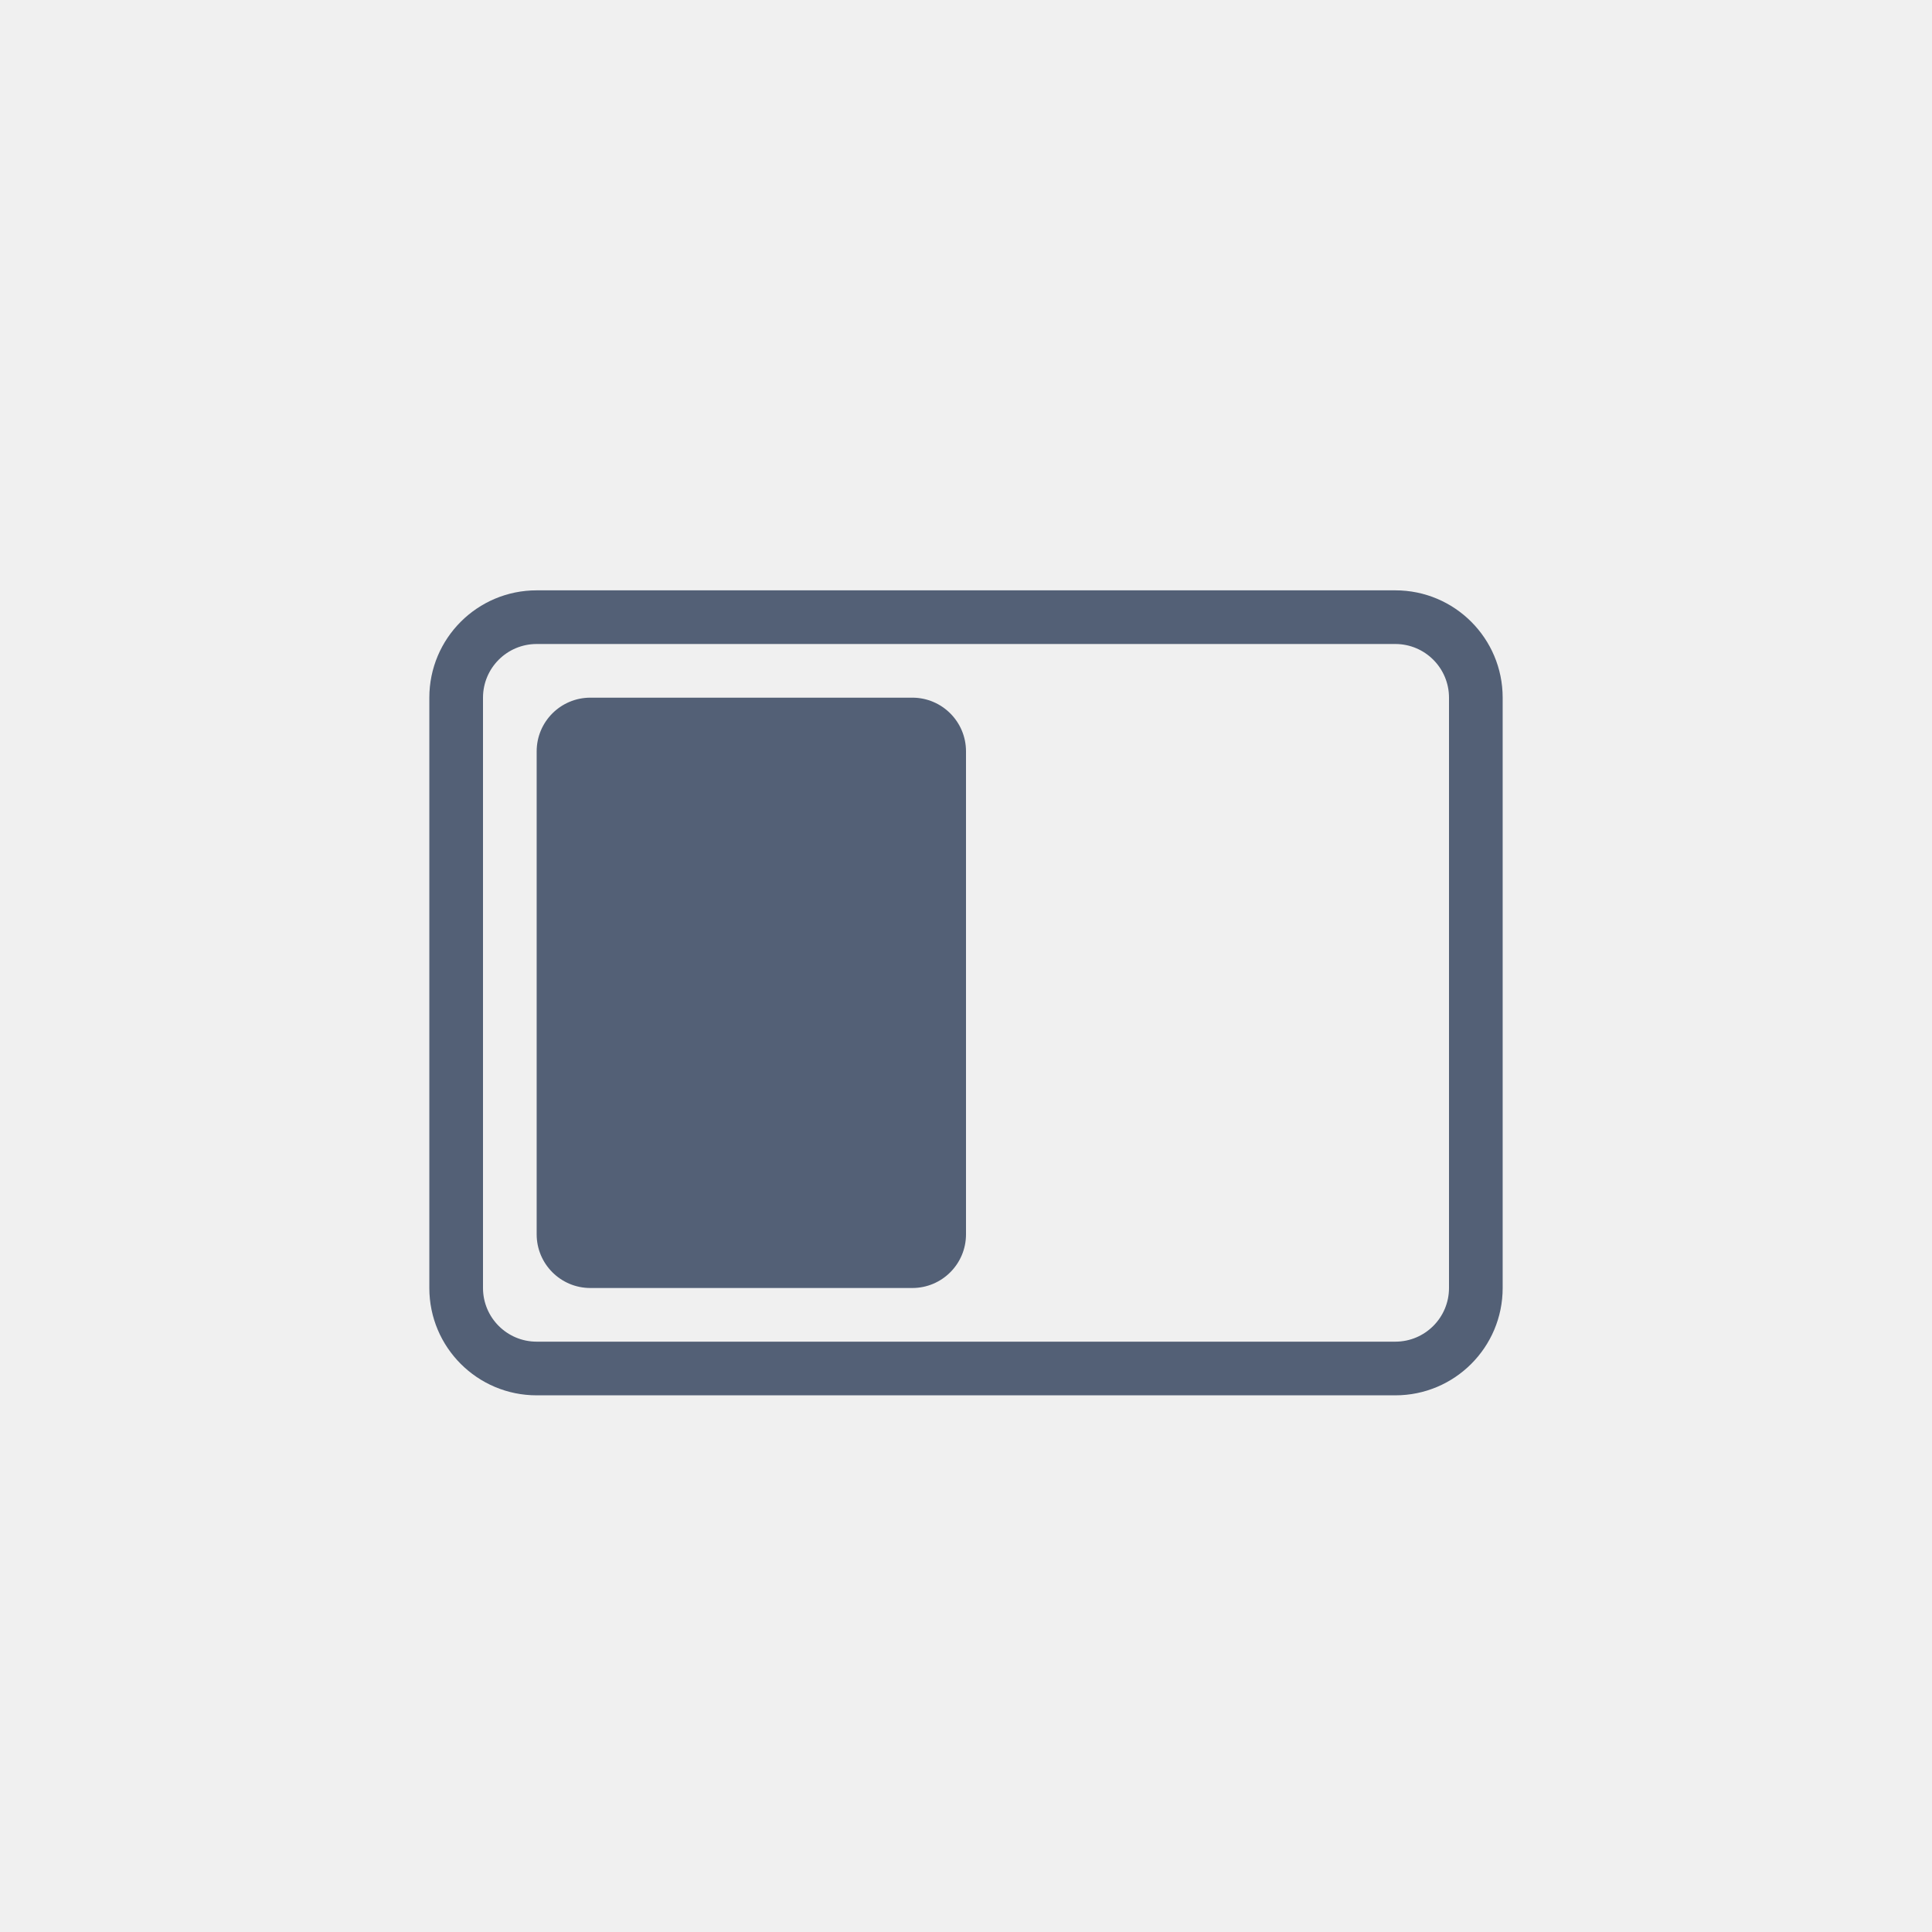
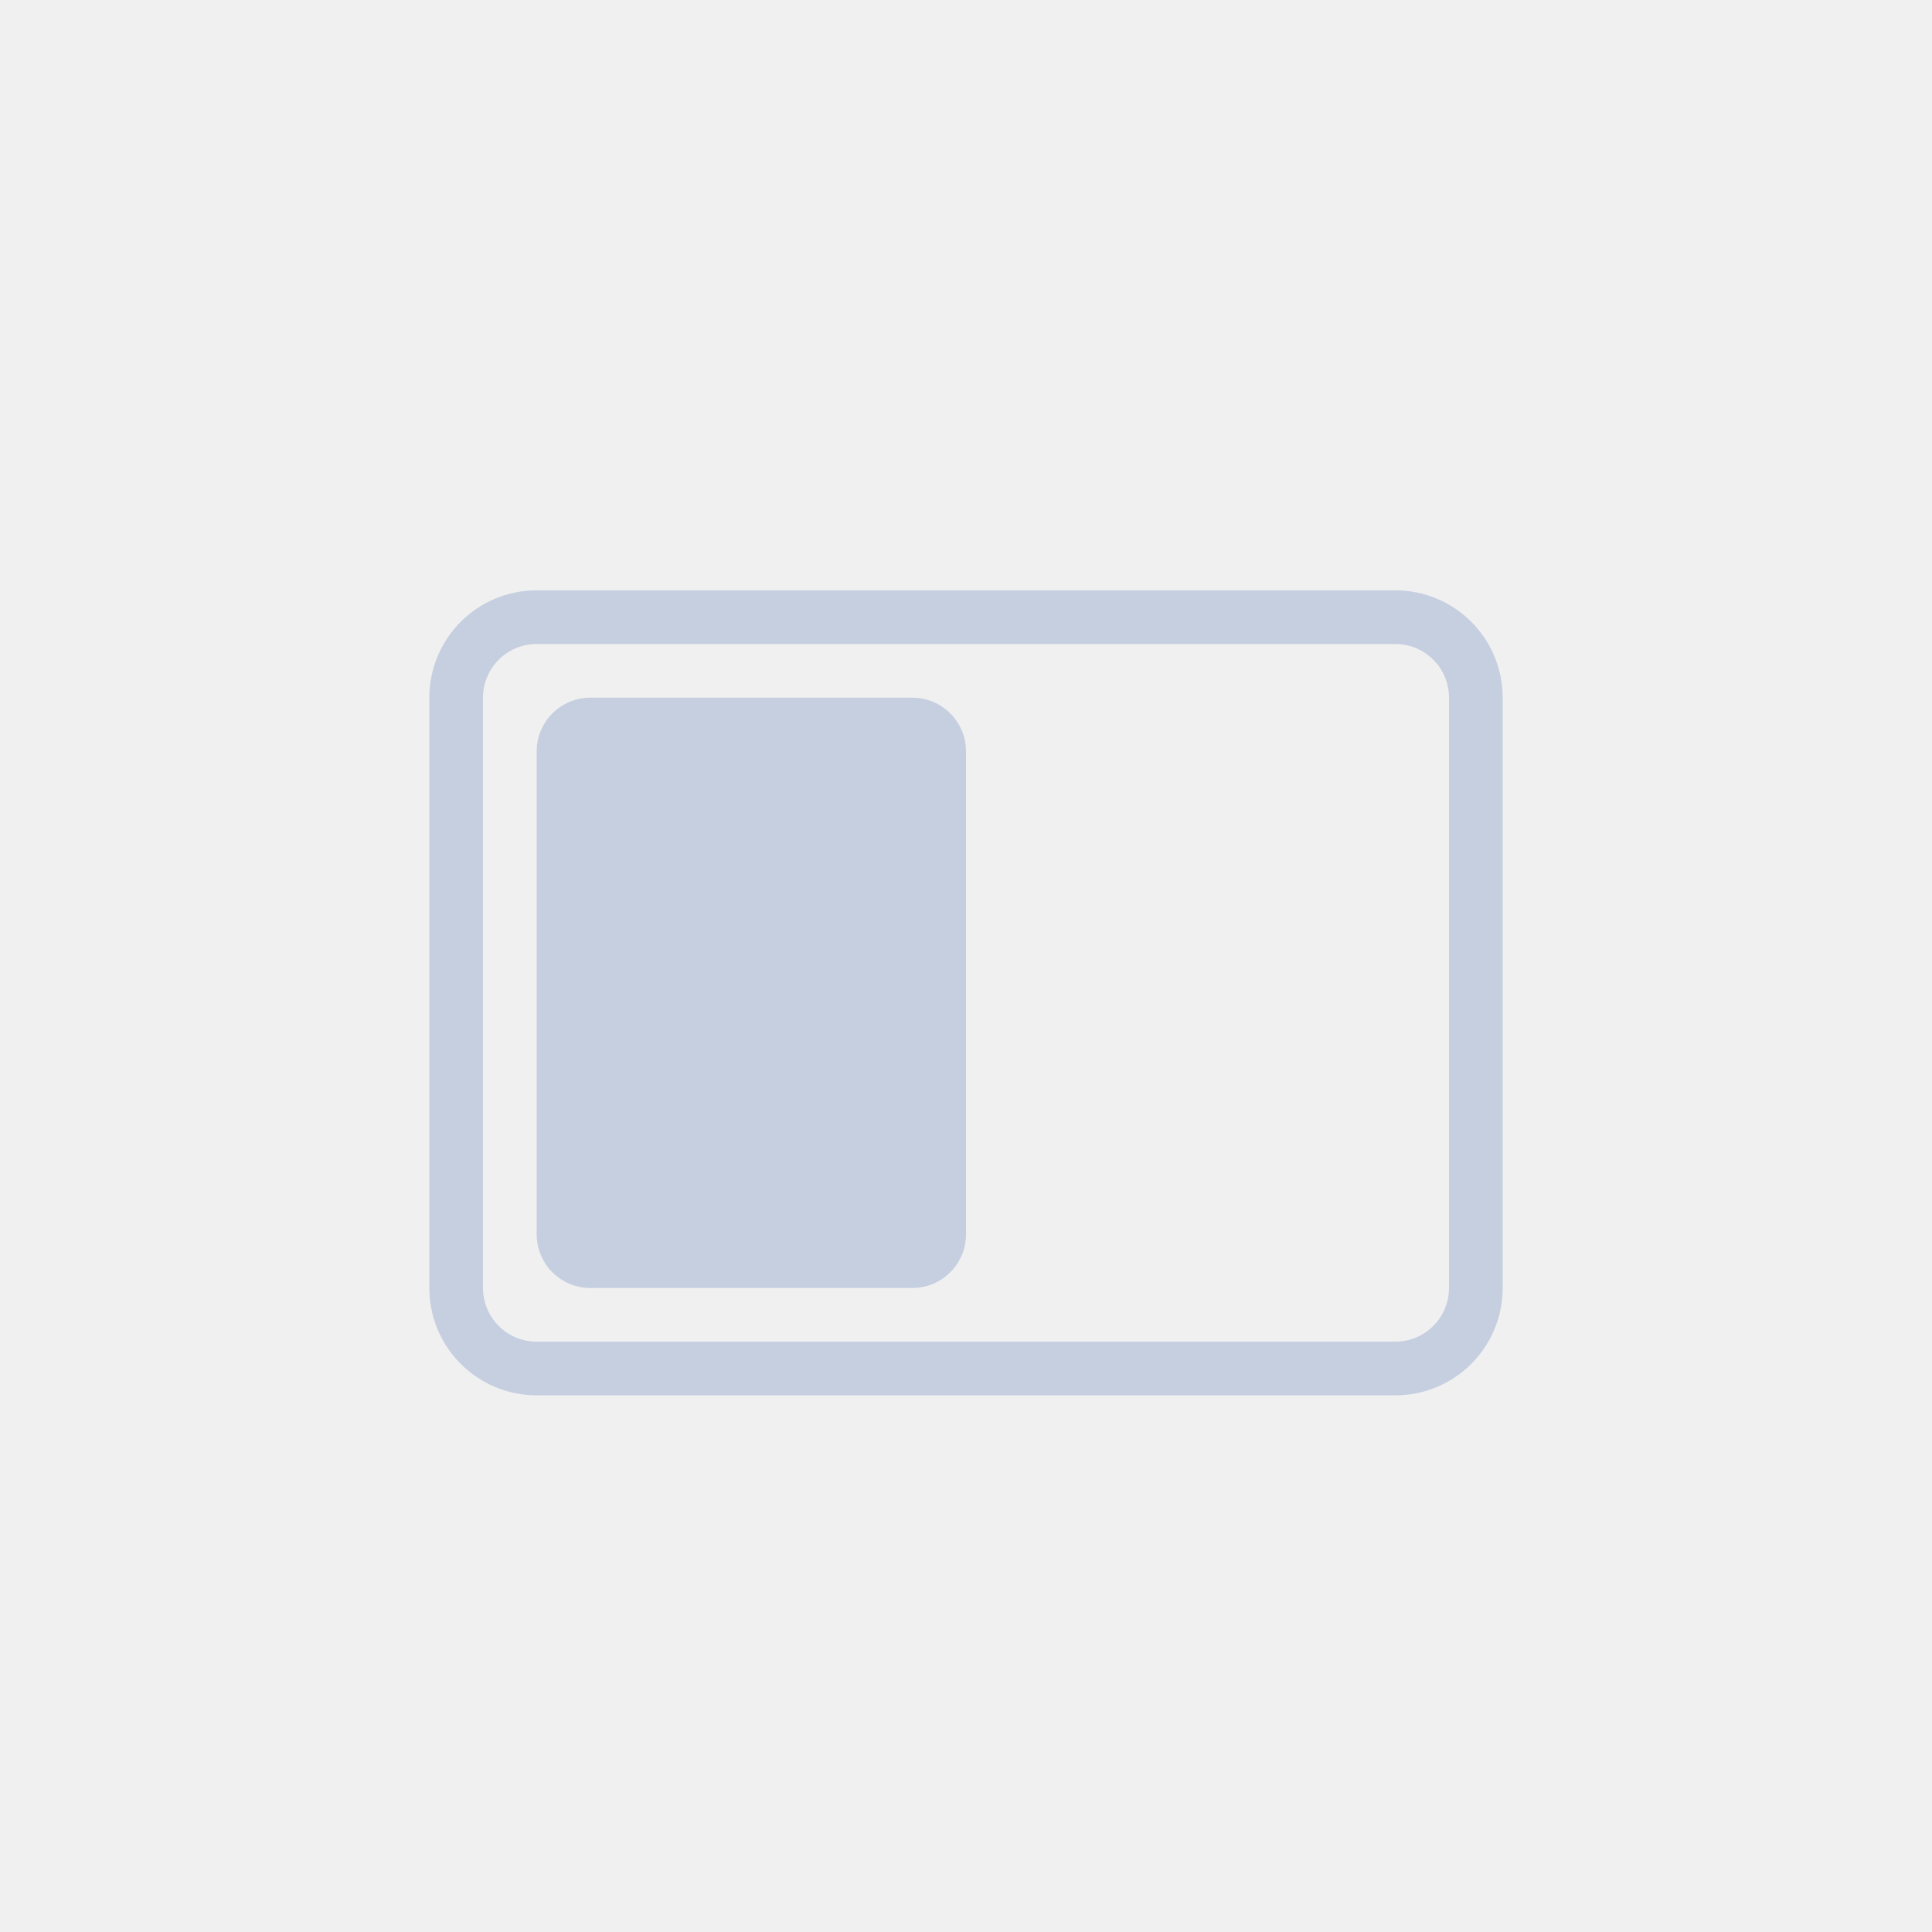
<svg xmlns="http://www.w3.org/2000/svg" width="36px" height="36px" viewBox="0 0 36 36" version="1.1">
  <defs>
    <filter color-interpolation-filters="auto" id="filter-1">
-       <feColorMatrix in="SourceGraphic" type="matrix" values="0 0 0 0 0.325 0 0 0 0 0.376 0 0 0 0 0.463 0 0 0 1 0" />
+       <feColorMatrix in="SourceGraphic" type="matrix" values="0 0 0 0 0.774 0 0 0 0 0.813 0 0 0 0 0.88 0 0 0 1 0" />
    </filter>
  </defs>
  <g id="1050分屏" stroke="none" stroke-width="1" fill="none" fill-rule="evenodd">
    <g id="编组-3" transform="translate(0, -0)">
      <rect id="矩形备份" fill-opacity="0" fill="#FFFFFF" x="0" y="0" width="36" height="36" rx="8" />
      <g filter="url(#filter-1)" id="Group">
        <g transform="translate(8, 11)">
-           <path d="M18,0 C19.105,-2.02906125e-16 20,0.895 20,2 L20,13 C20,14.105 19.105,15 18,15 L2,15 C0.895,15 1.3527075e-16,14.105 0,13 L0,2 C-1.3527075e-16,0.895 0.895,2.02906125e-16 2,0 L18,0 Z M18,1 L2,1 C1.448,1 1,1.448 1,2 L1,13 C1,13.552 1.448,14 2,14 L18,14 C18.552,14 19,13.552 19,13 L19,2 C19,1.448 18.552,1 18,1 Z M9,2 C9.552,2 10,2.448 10,3 L10,12 C10,12.552 9.552,13 9,13 L3,13 C2.448,13 2,12.552 2,12 L2,3 C2,2.448 2.448,2 3,2 L9,2 Z" id="Combined-Shape" fill="#000000" fill-rule="nonzero" />
+           <path d="M18,0 C19.105,-2.02906125e-16 20,0.895 20,2 L20,13 C20,14.105 19.105,15 18,15 L2,15 C0.895,15 1.3527075e-16,14.105 0,13 L0,2 C-1.3527075e-16,0.895 0.895,2.02906125e-16 2,0 L18,0 Z M18,1 L2,1 C1.448,1 1,1.448 1,2 L1,13 C1,13.552 1.448,14 2,14 L18,14 C18.552,14 19,13.552 19,13 L19,2 C19,1.448 18.552,1 18,1 Z M9,2 C9.552,2 10,2.448 10,3 L10,12 C10,12.552 9.552,13 9,13 L3,13 C2.448,13 2,12.552 2,12 L2,3 C2,2.448 2.448,2 3,2 L9,2 Z" id="Combined-Shape" fill="#C5CFE0" />
        </g>
      </g>
    </g>
  </g>
</svg>
